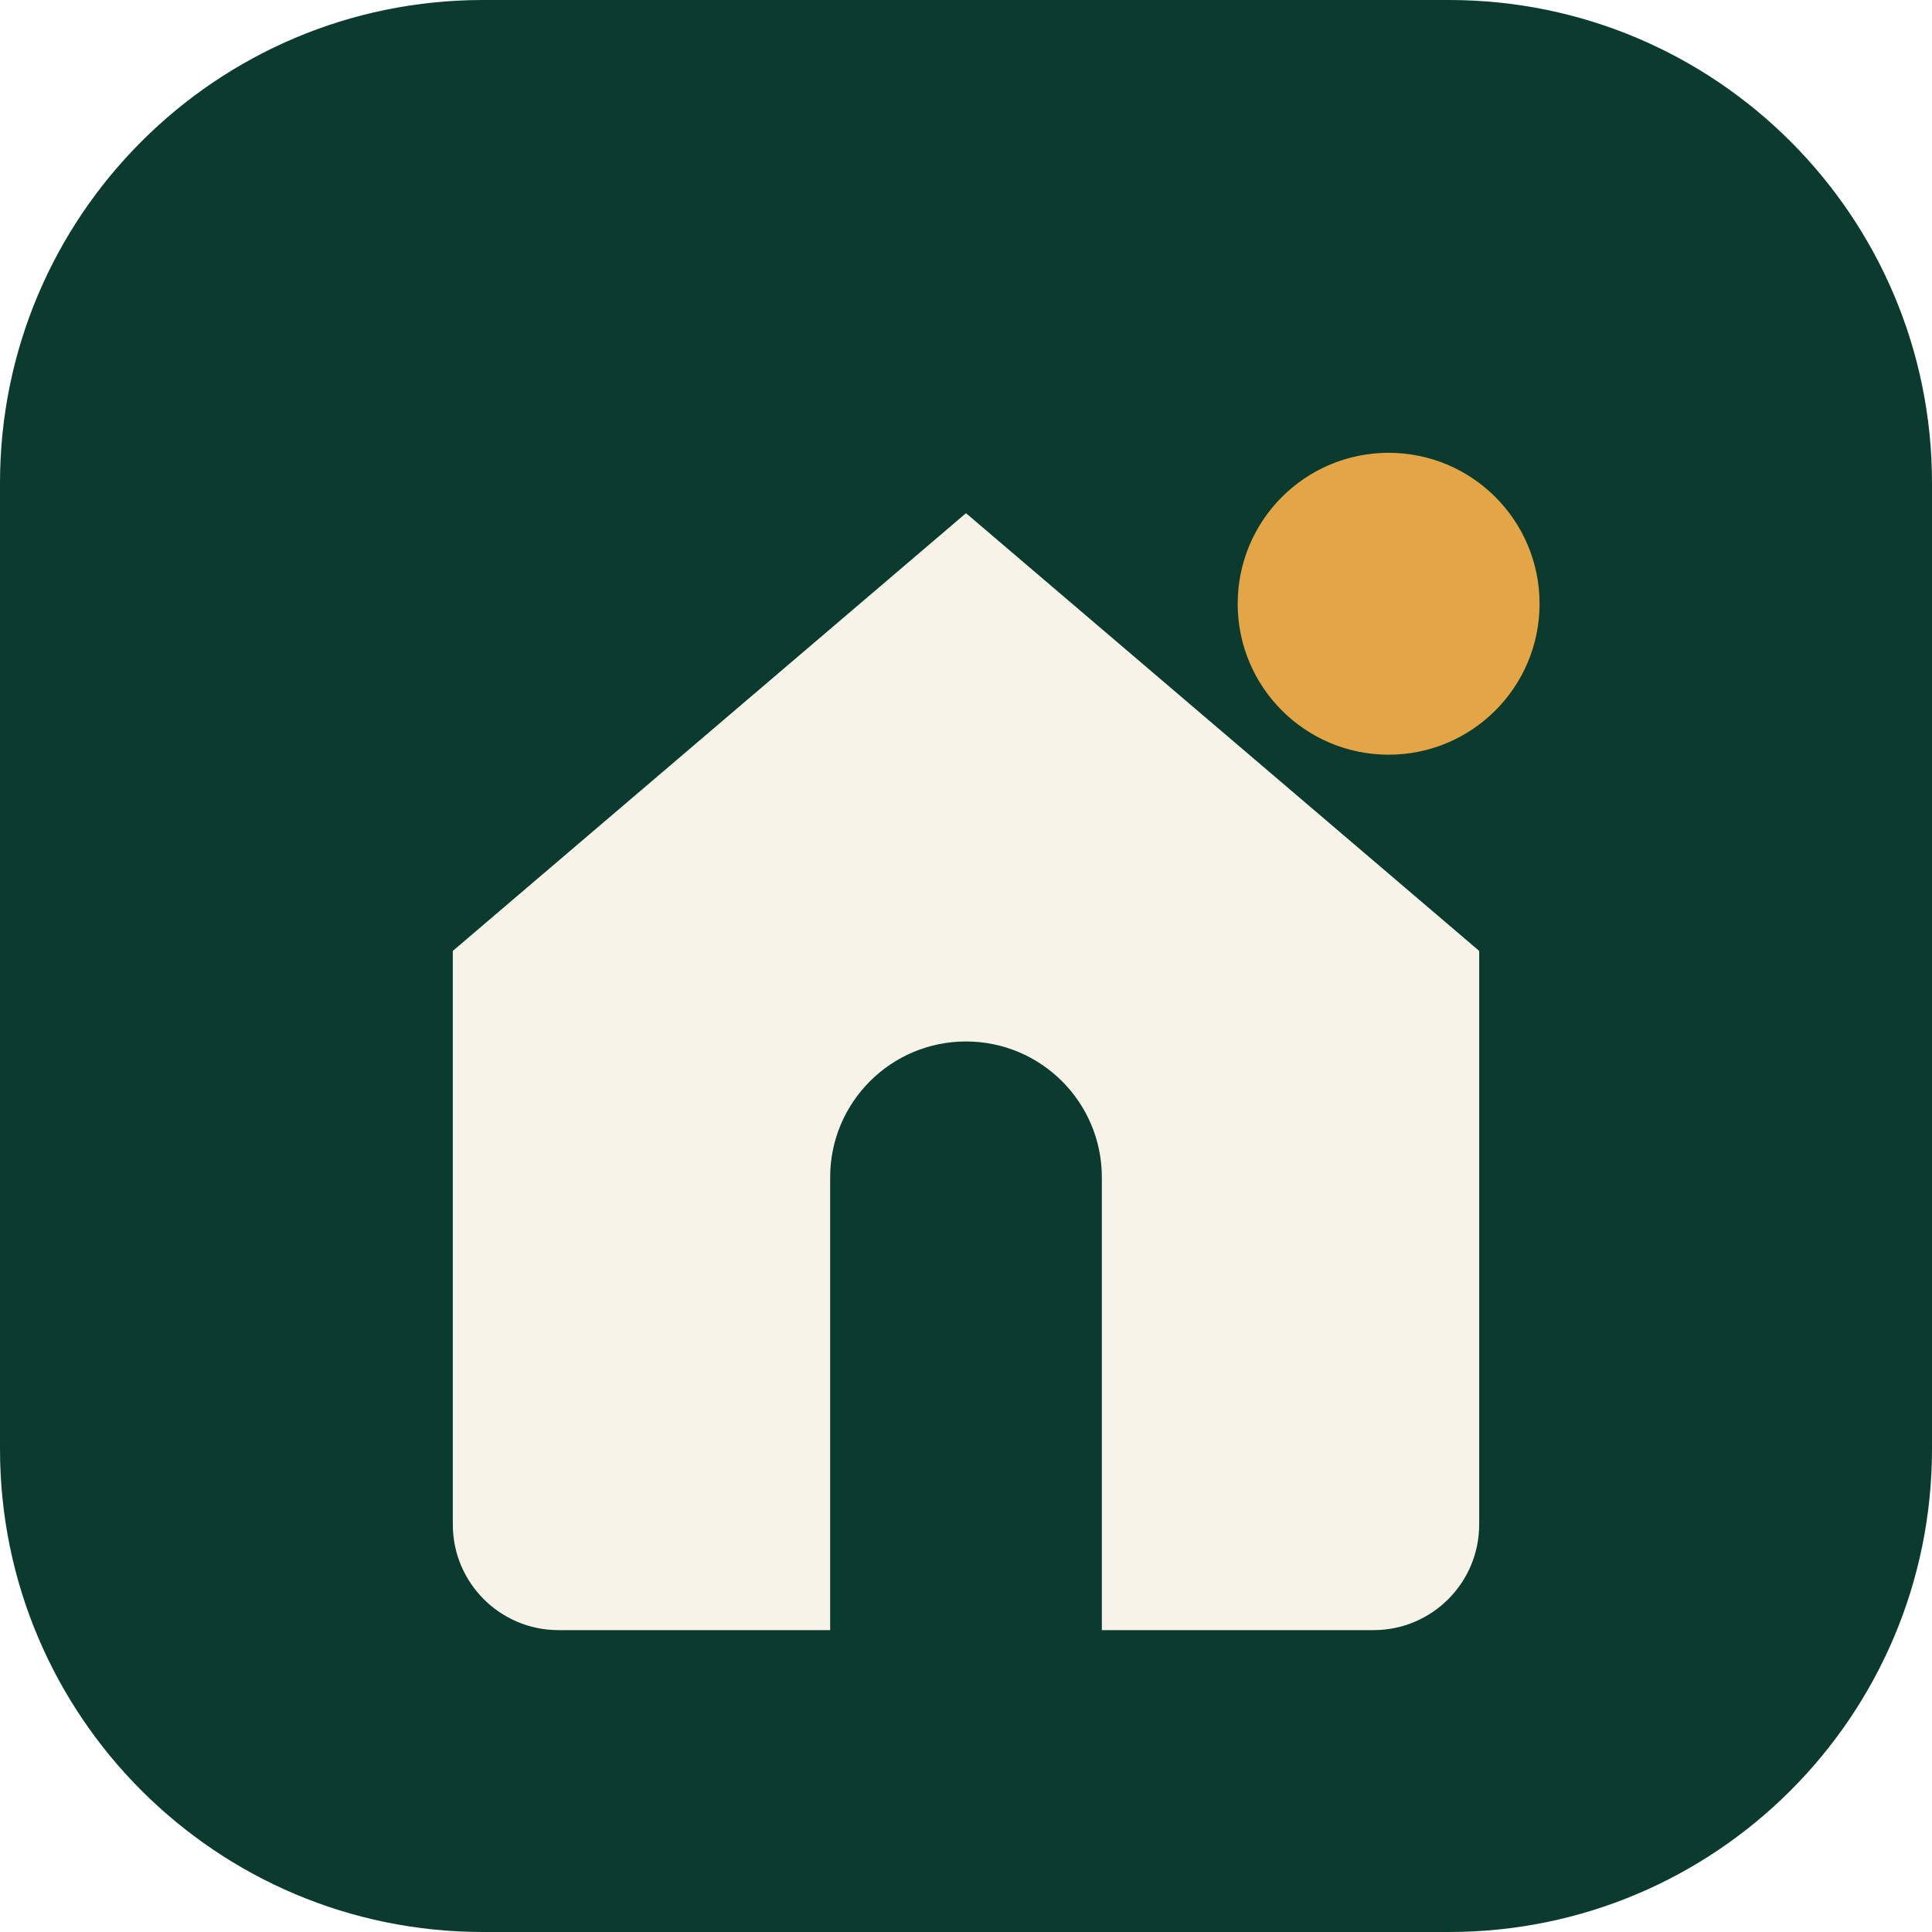
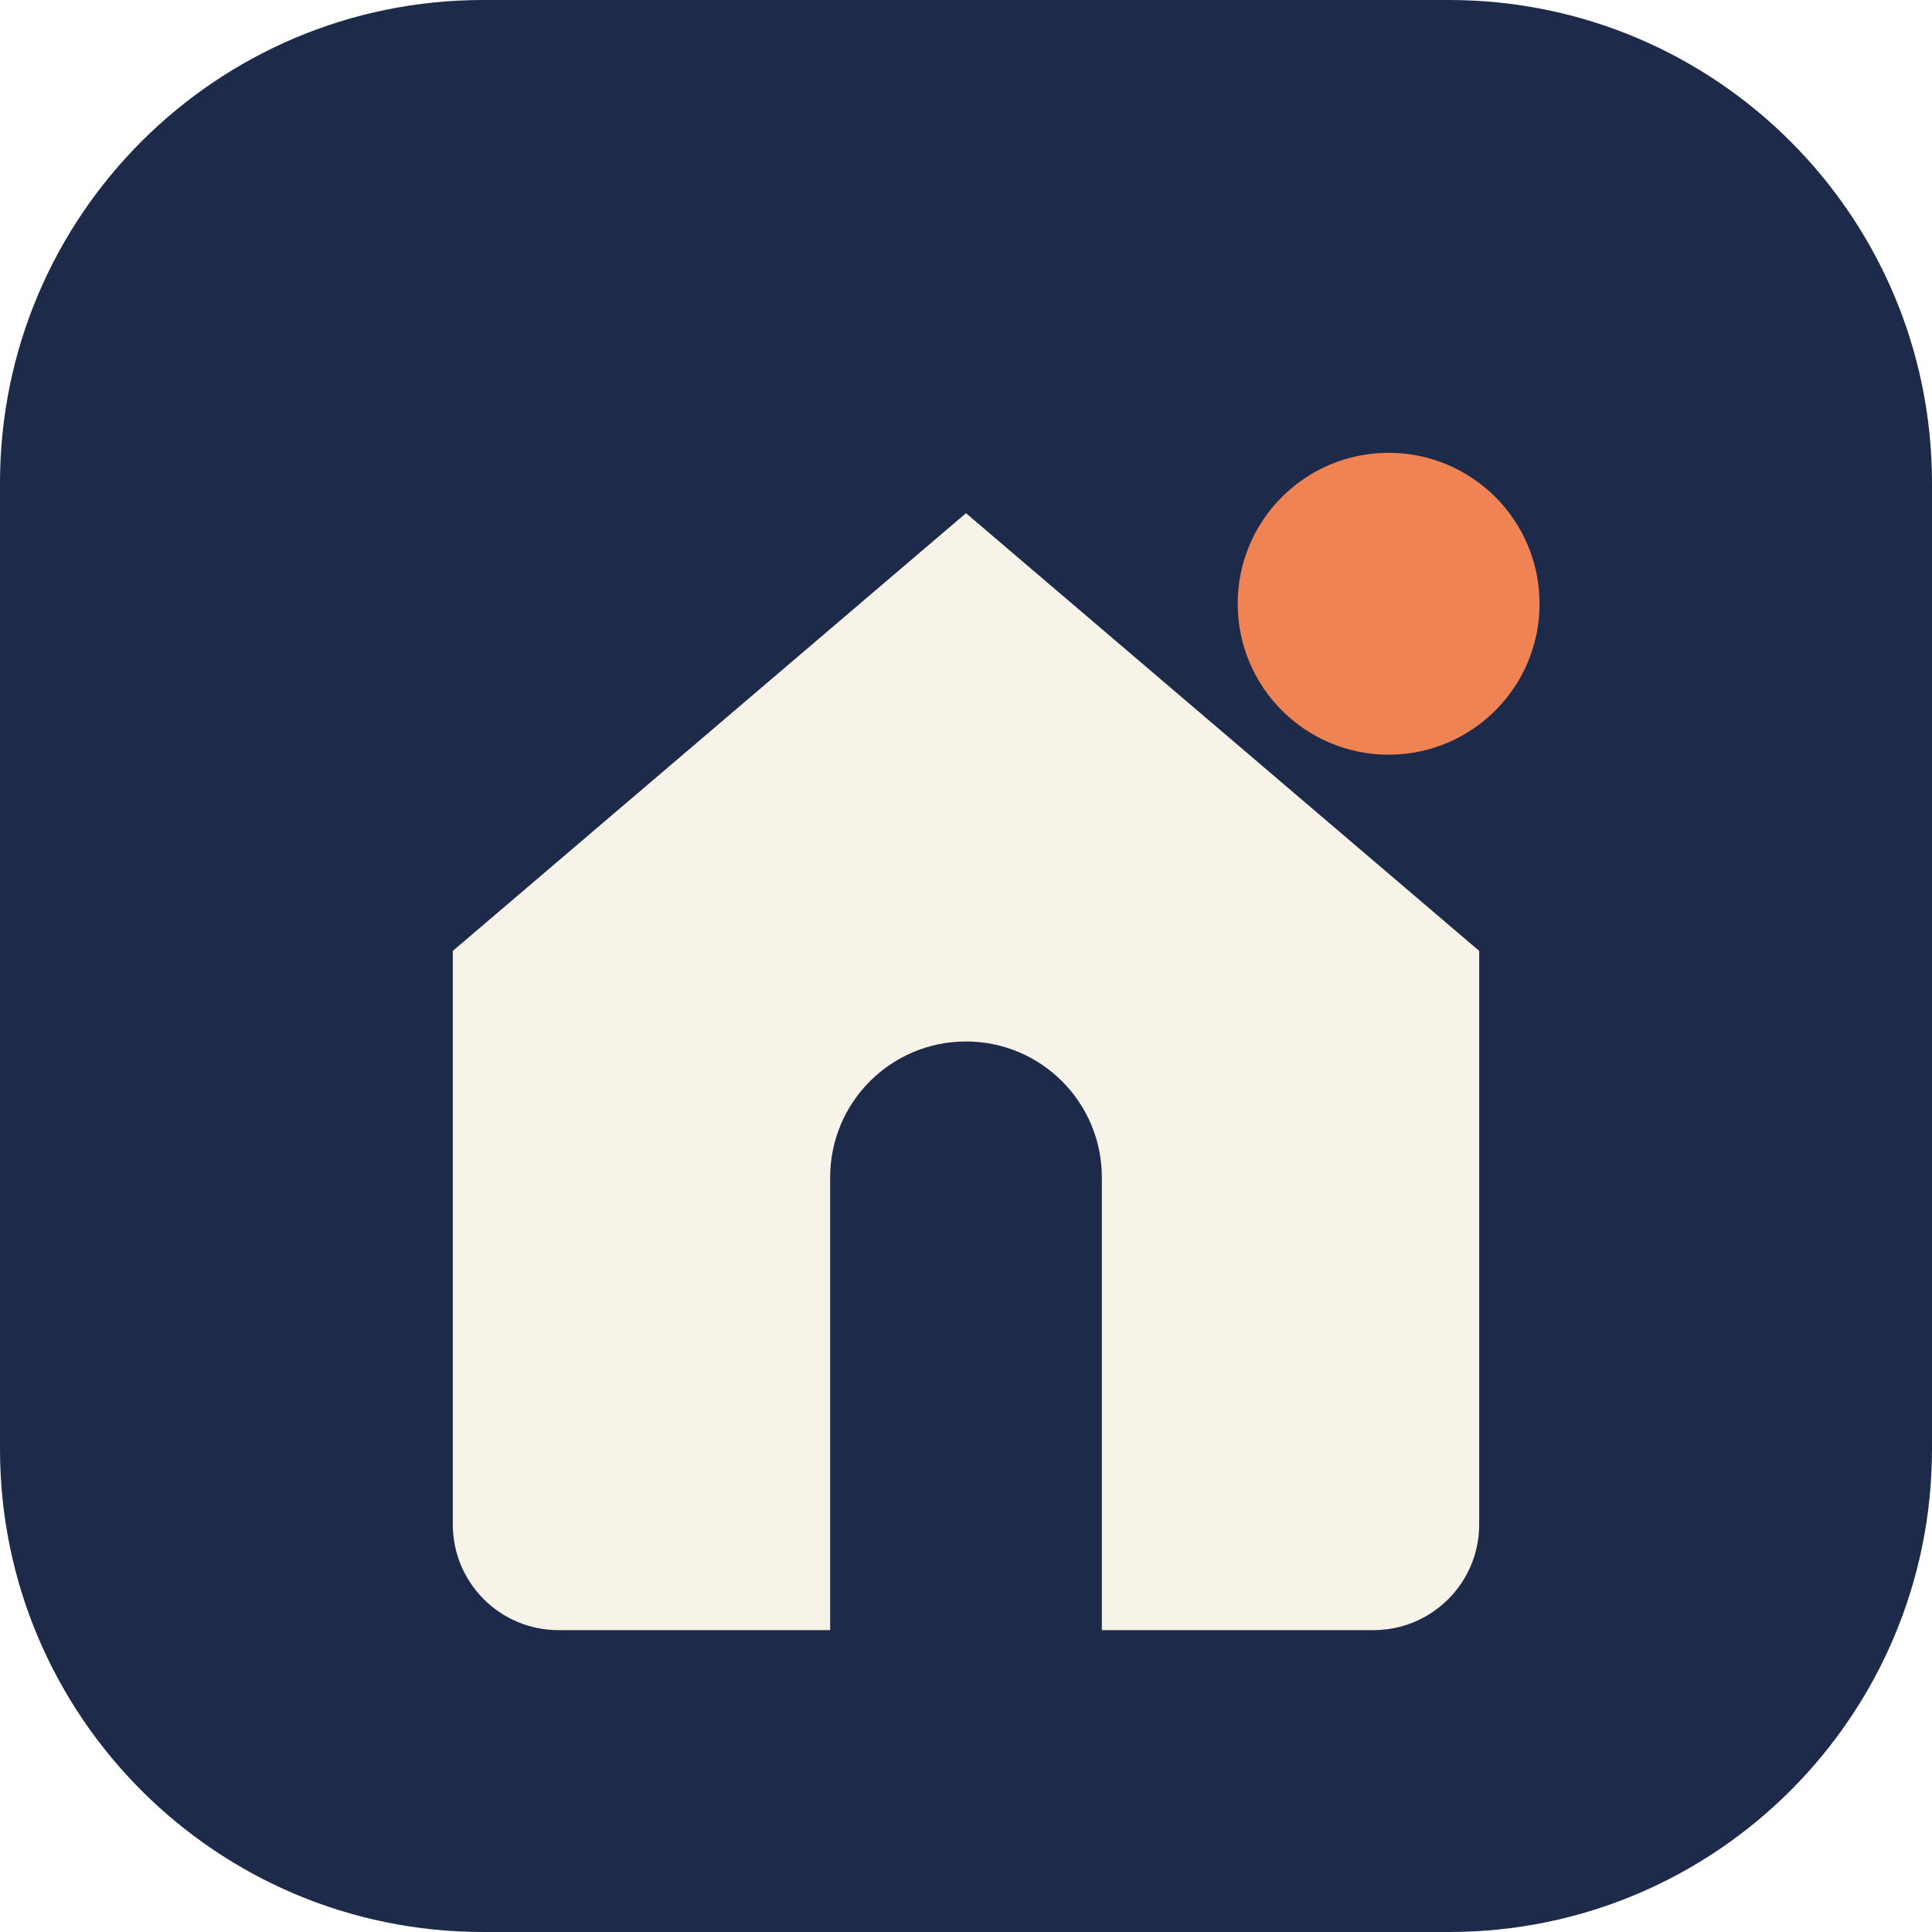
<svg xmlns="http://www.w3.org/2000/svg" viewBox="0 0 64 64">
-   <rect width="64" height="64" rx="16" fill="#0b3b2e" />
+   <rect width="64" height="64" rx="16" fill="#1e2a4a" />
  <path d="M15 31.5 32 17l17 14.5v19a3.5 3.5 0 0 1-3.5 3.5h-9V39a4.5 4.5 0 0 0-9 0v15h-9A3.5 3.5 0 0 1 15 50.5v-19Z" fill="#f8f3e8" />
-   <circle cx="46" cy="20" r="5" fill="#e4a547" />
+   <circle cx="46" cy="20" r="5" fill="#ef8354" />
</svg>
